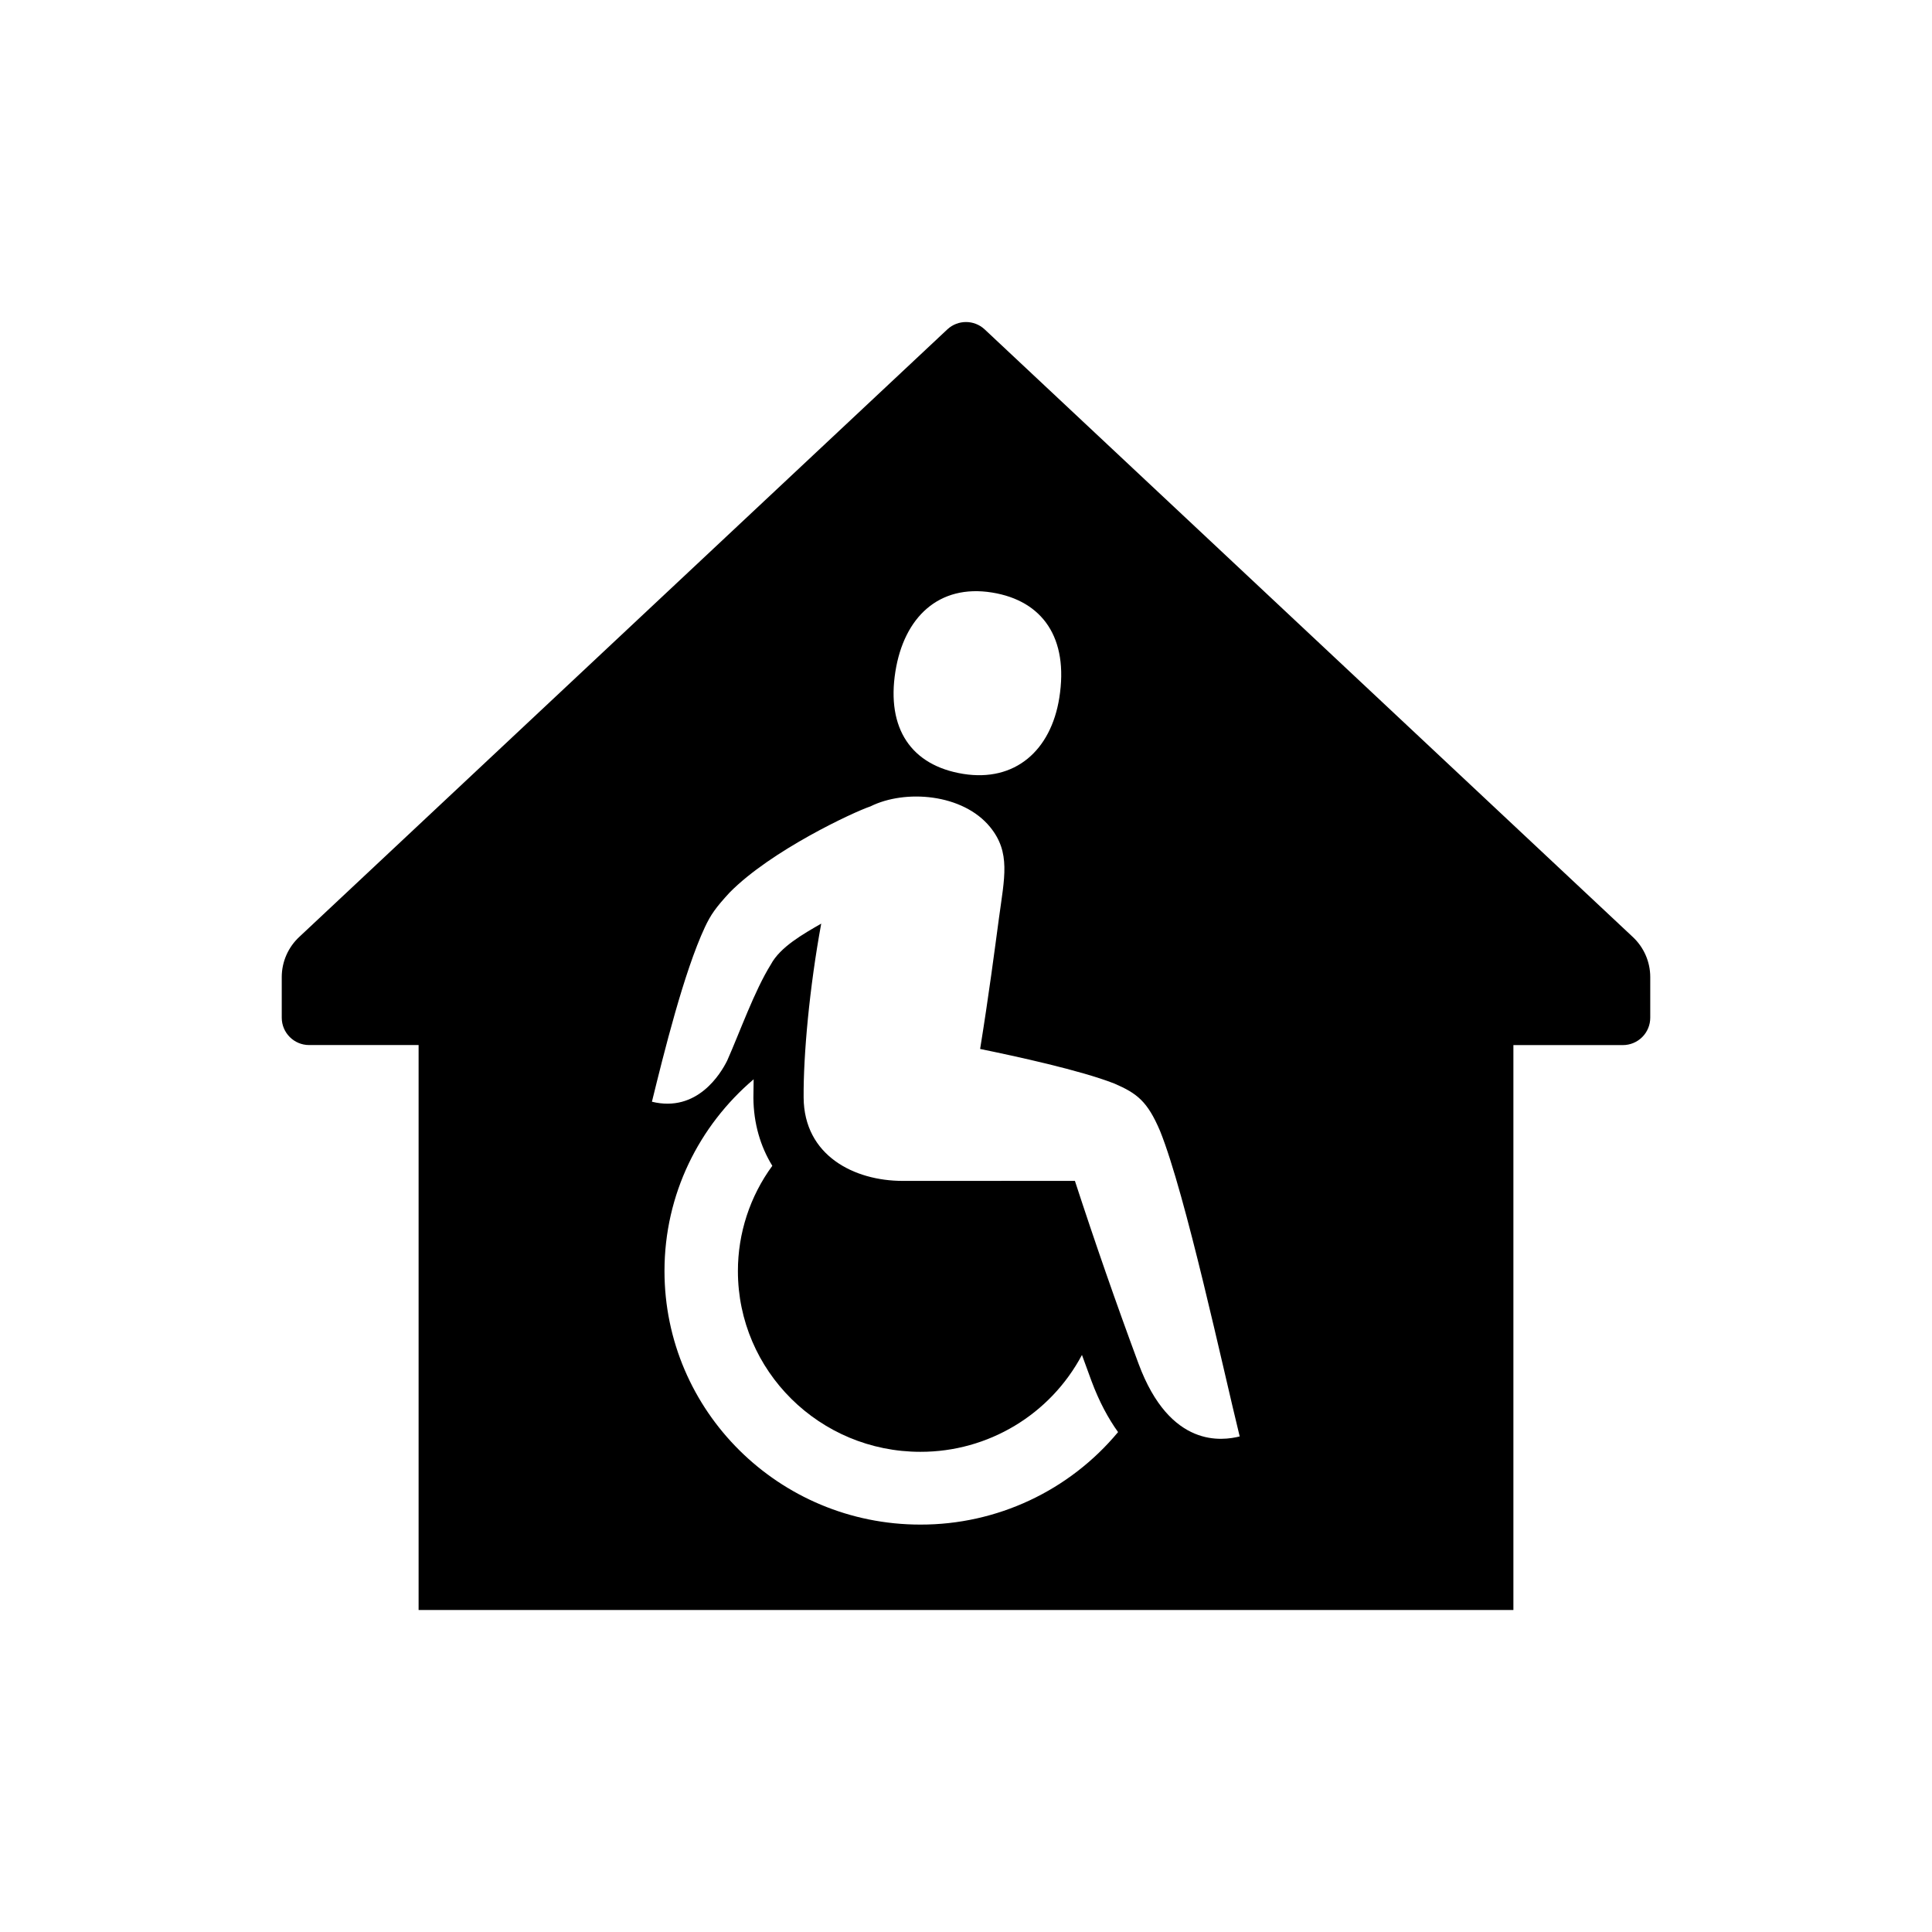
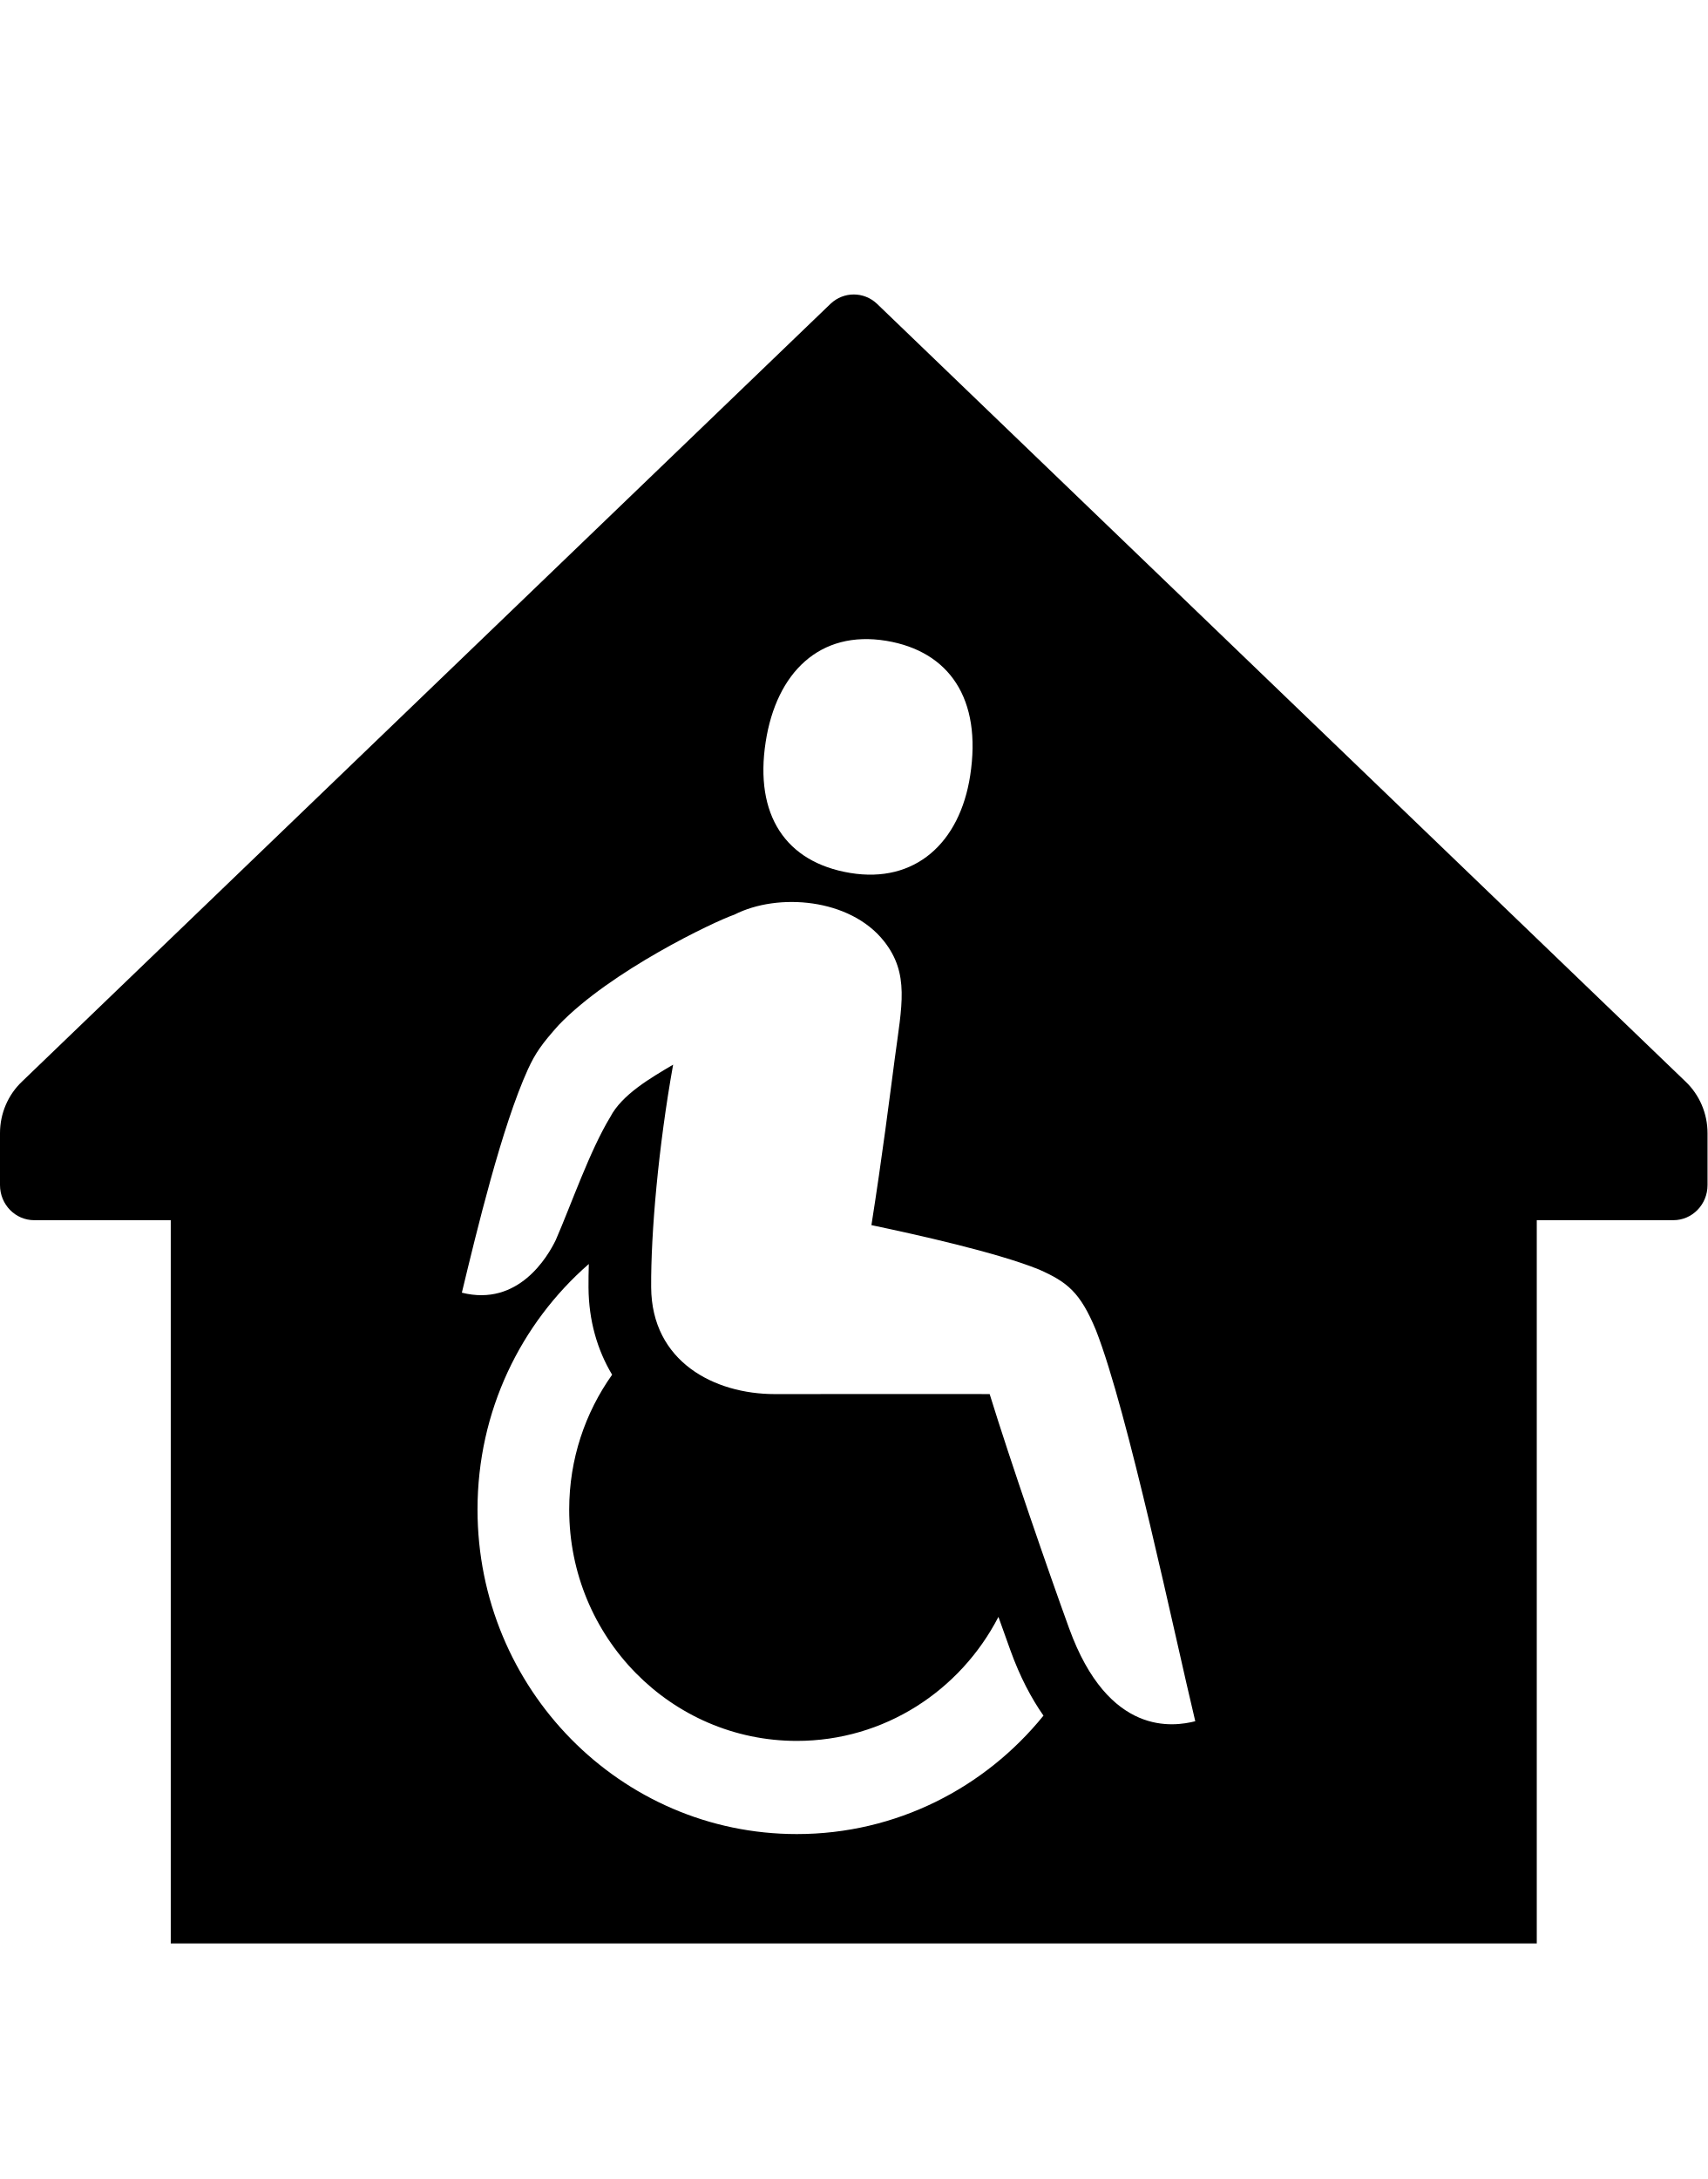
- <svg xmlns="http://www.w3.org/2000/svg" width="48" height="48" viewBox="0 0 48 48" fill="none">
-   <path d="M40.56 23.273L24.46 8.18a.68.68 0 00-.92 0L7.44 23.273c-.28.258-.44.622-.44 1.002v1.009c0 .376.305.68.68.68h2.72V40h27.2V25.965h2.72a.68.68 0 00.68-.681v-1.009c0-.38-.16-.744-.44-1.002zm-18.314-6.59c.214-1.345 1.077-2.175 2.4-1.962 1.256.202 1.909 1.127 1.672 2.617-.208 1.308-1.099 2.096-2.388 1.889-1.29-.208-1.909-1.127-1.684-2.544zm.62 21.195c-3.51 0-6.357-2.82-6.357-6.3 0-1.908.86-3.611 2.215-4.763-.004.16-.006.315-.006.46.005.635.173 1.206.47 1.689a4.424 4.424 0 00-.855 2.615c0 2.48 2.03 4.491 4.534 4.491a4.536 4.536 0 004.014-2.407c.087.242.17.465.237.648.192.516.417.93.66 1.269a6.368 6.368 0 01-4.911 2.298zm5.422-3.994a120.391 120.391 0 01-1.582-4.545c-.033-.002-3.08 0-4.28 0-1.2 0-2.451-.626-2.46-2.072-.008-1.053.144-2.725.437-4.32-.447.258-1.019.579-1.252 1.016-.407.653-.772 1.685-1.084 2.387-.16.323-.745 1.298-1.87 1.022.294-1.196.794-3.22 1.316-4.337.146-.31.267-.483.614-.86 1.032-1.046 3.08-2 3.498-2.14.864-.43 2.298-.317 2.975.514.515.632.355 1.254.218 2.267-.106.787-.25 1.902-.467 3.245.891.183 2.494.53 3.336.86.564.244.822.442 1.135 1.179.636 1.581 1.568 5.923 1.978 7.588-.423.104-1.727.308-2.512-1.804z" fill="#000" />
+ <svg xmlns="http://www.w3.org/2000/svg" width="29" height="37" viewBox="0 0 29 37" fill="none">
+   <path d="M28.625 18.364L14.893 5.157C14.671 4.948 14.329 4.948 14.107 5.157L0.375 18.364C0.136 18.59 0 18.908 0 19.241V20.123C0 20.453 0.26 20.719 0.58 20.719H2.9V33H26.1V20.719H28.42C28.74 20.719 29 20.453 29 20.123V19.241C29 18.908 28.864 18.59 28.625 18.364ZM13.004 12.598C13.186 11.421 13.922 10.695 15.051 10.881C16.122 11.058 16.679 11.867 16.477 13.171C16.3 14.315 15.54 15.005 14.44 14.823C13.341 14.642 12.812 13.837 13.004 12.598ZM13.533 31.143C10.538 31.143 8.11 28.676 8.11 25.632C8.11 23.961 8.844 22.471 10 21.463C9.996 21.604 9.994 21.739 9.995 21.865C9.999 22.421 10.143 22.921 10.396 23.343C9.939 23.987 9.667 24.776 9.667 25.632C9.667 27.802 11.398 29.561 13.533 29.561C15.021 29.561 16.31 28.707 16.957 27.455C17.032 27.667 17.102 27.862 17.16 28.022C17.323 28.474 17.515 28.836 17.722 29.132C16.727 30.36 15.22 31.143 13.533 31.143ZM18.157 27.648C17.811 26.695 17.164 24.825 16.808 23.672C16.78 23.669 14.181 23.672 13.158 23.672C12.134 23.672 11.067 23.124 11.059 21.858C11.053 20.937 11.182 19.474 11.432 18.078C11.05 18.304 10.563 18.585 10.364 18.968C10.017 19.539 9.706 20.442 9.439 21.056C9.302 21.339 8.804 22.192 7.844 21.95C8.096 20.904 8.522 19.133 8.967 18.155C9.092 17.885 9.195 17.733 9.491 17.403C10.371 16.488 12.118 15.653 12.474 15.53C13.212 15.155 14.435 15.253 15.012 15.98C15.451 16.533 15.315 17.078 15.198 17.964C15.107 18.652 14.985 19.629 14.8 20.803C15.56 20.963 16.927 21.266 17.645 21.556C18.126 21.769 18.346 21.942 18.613 22.587C19.156 23.971 19.95 27.77 20.3 29.227C19.939 29.318 18.827 29.497 18.157 27.648Z" fill="black" />
</svg>
